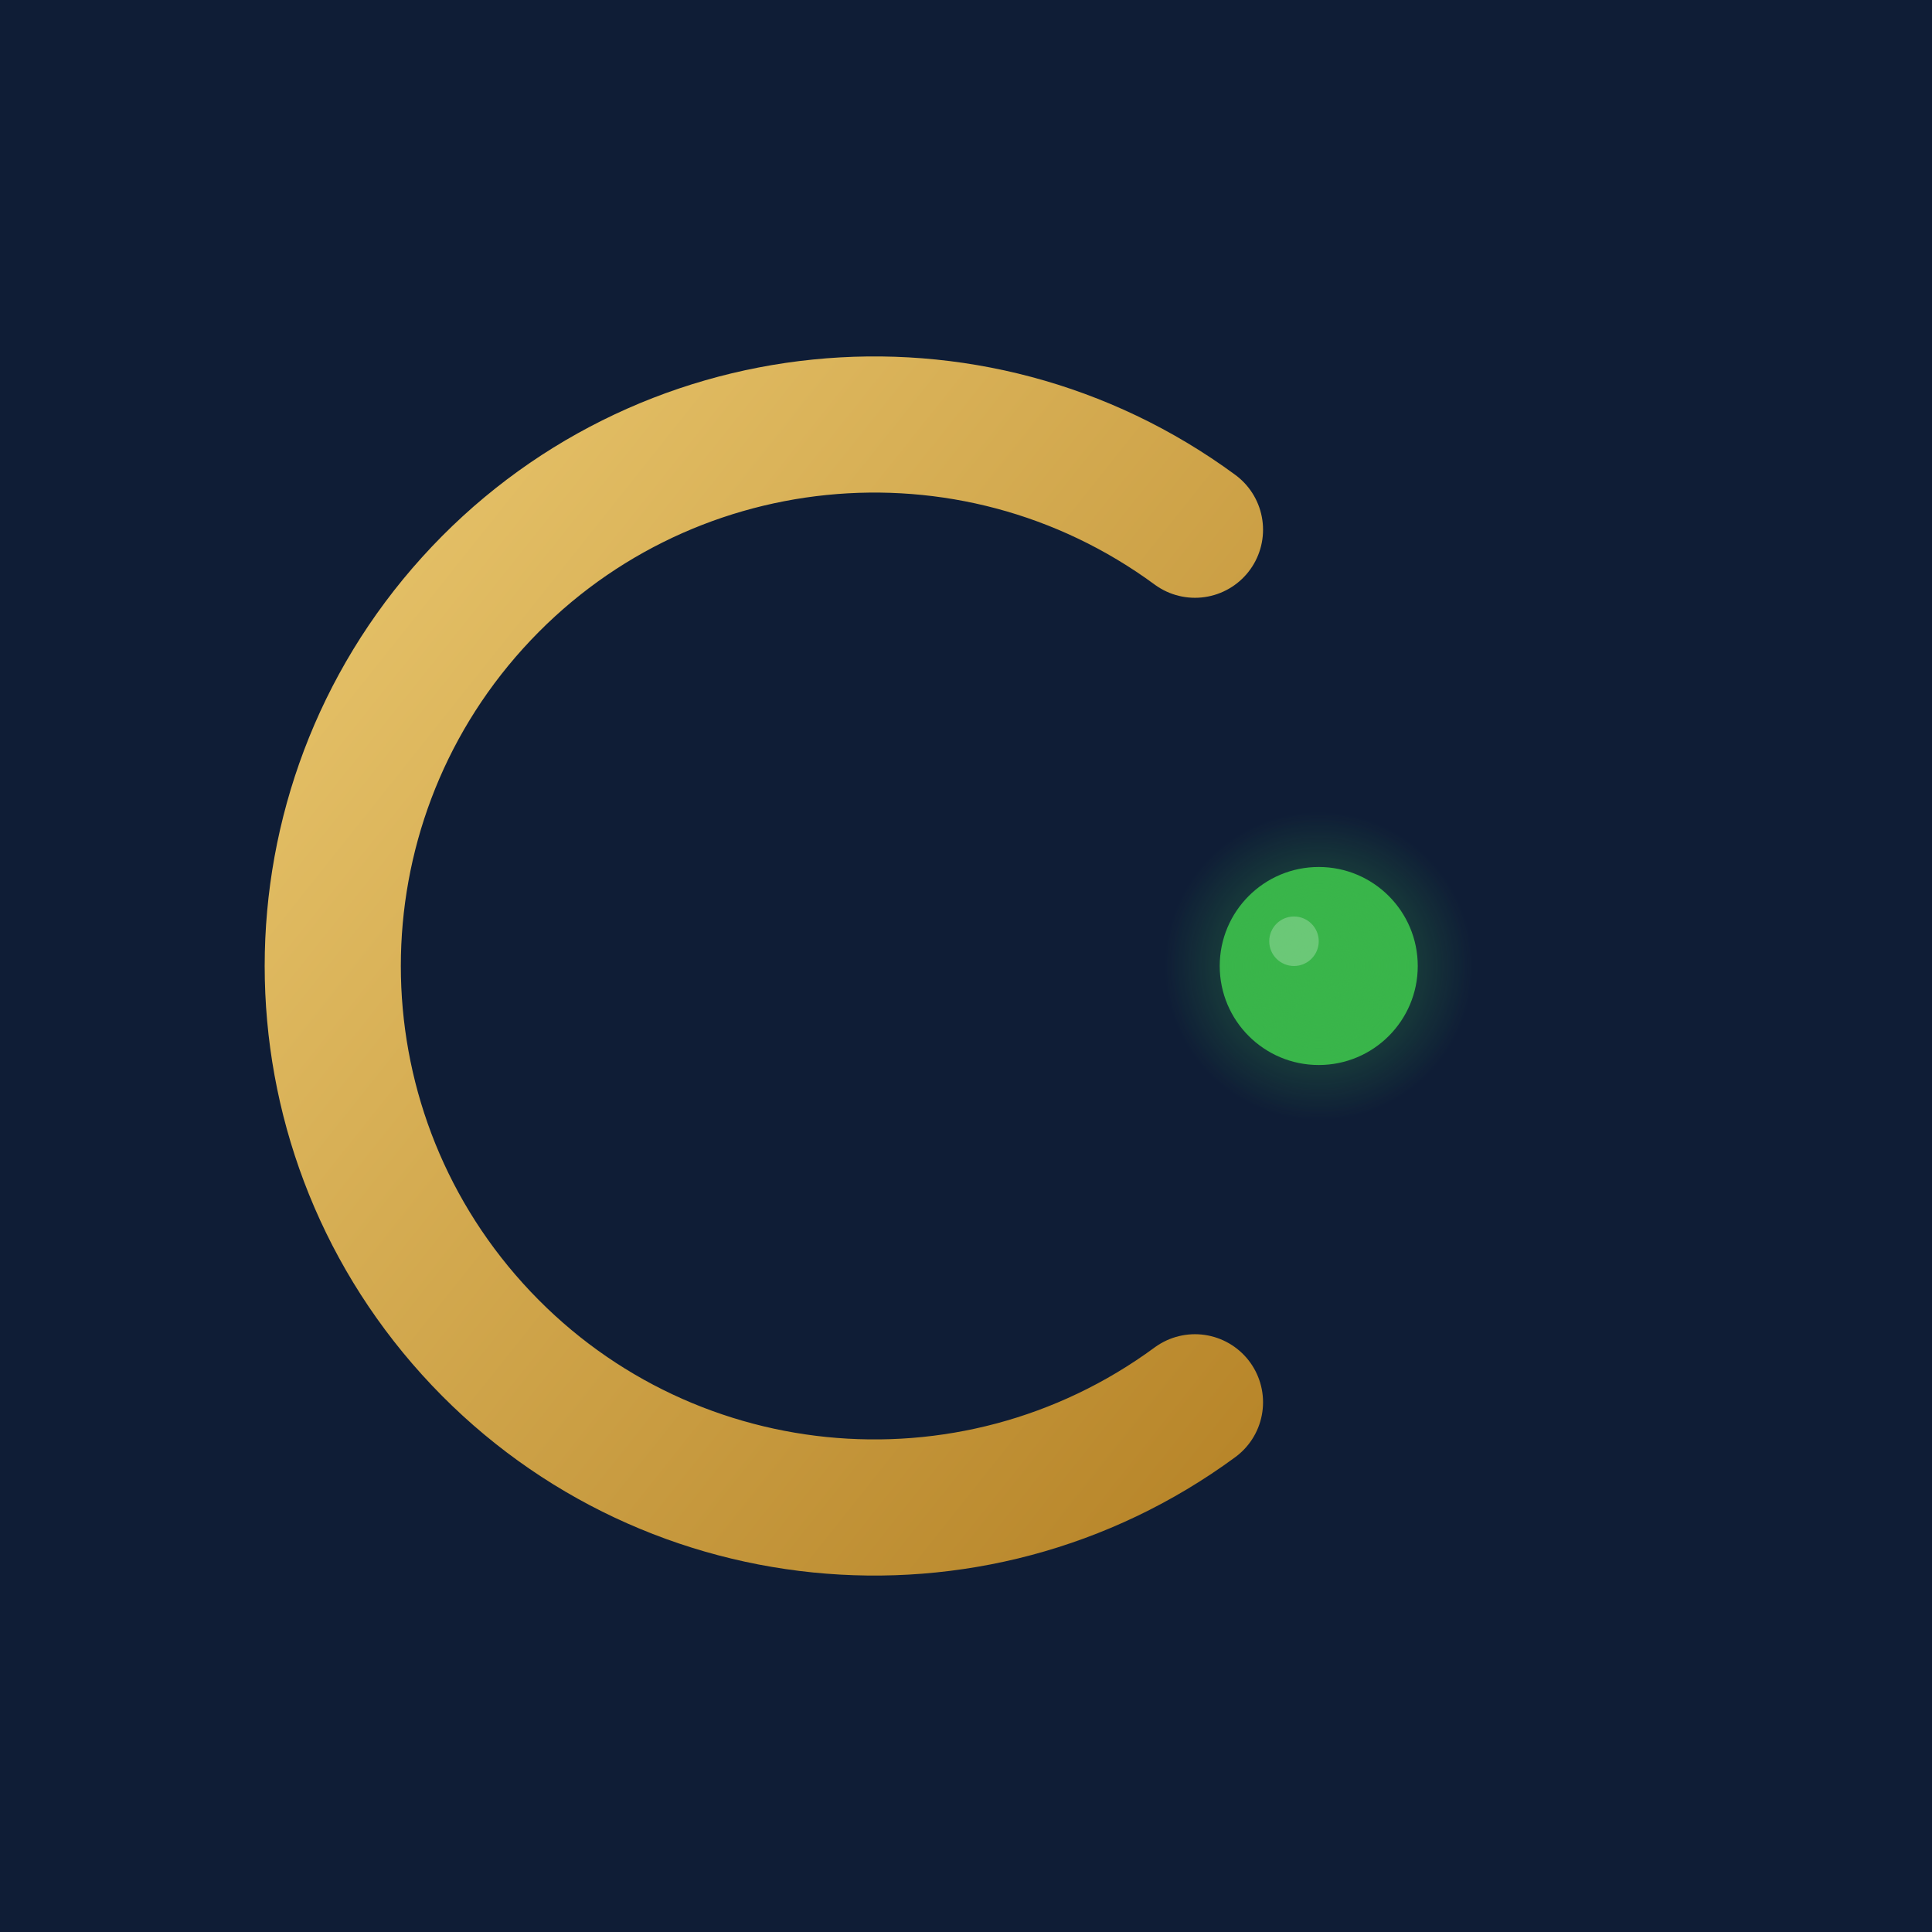
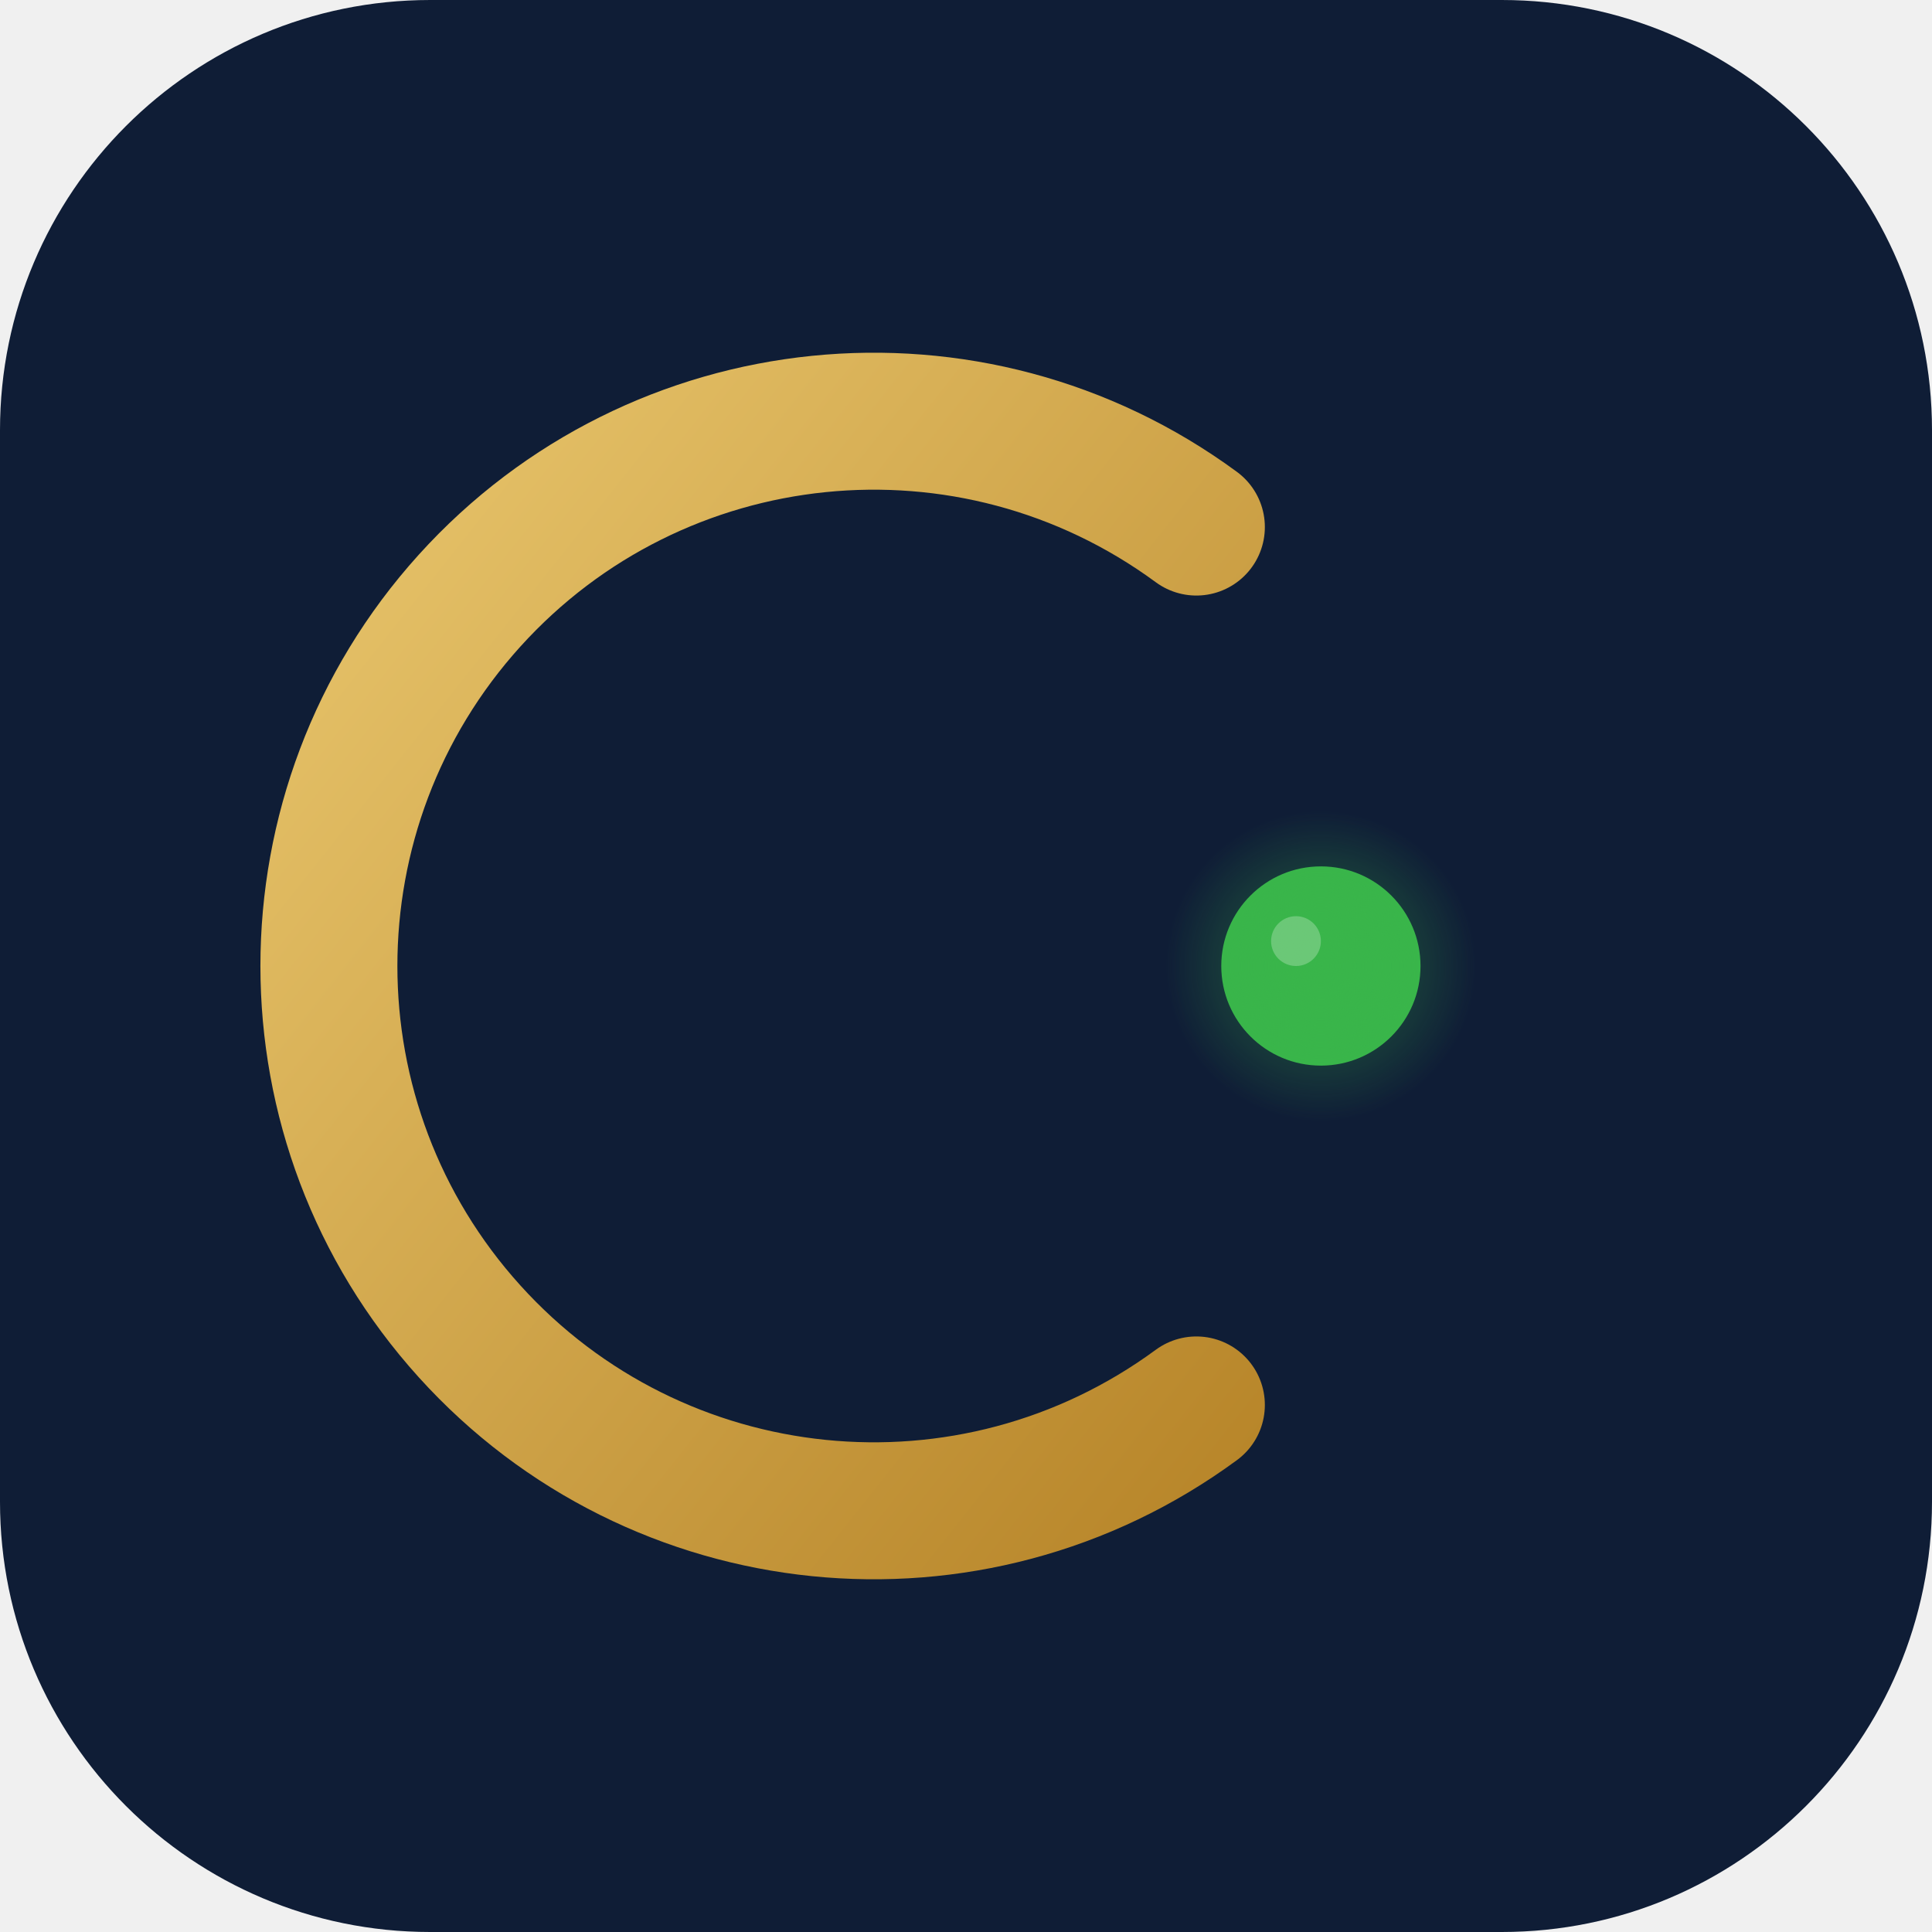
- <svg xmlns="http://www.w3.org/2000/svg" viewBox="0 0 512 512" width="512" height="512">
+ <svg xmlns="http://www.w3.org/2000/svg" viewBox="0 0 1024 1024" width="1024" height="1024">
  <defs>
    <linearGradient id="brass" x1="0%" y1="0%" x2="100%" y2="100%">
      <stop offset="0%" stop-color="#E8C56C" />
      <stop offset="100%" stop-color="#B8862A" />
    </linearGradient>
    <radialGradient id="glow" cx="50%" cy="50%" r="50%">
      <stop offset="0%" stop-color="#39B54A" />
      <stop offset="60%" stop-color="#39B54A" stop-opacity="0.2" />
      <stop offset="100%" stop-color="#39B54A" stop-opacity="0" />
    </radialGradient>
+     <clipPath id="icon-mask">
+       <rect x="0" y="0" width="1024" height="1024" rx="228" ry="228" />
+     </clipPath>
  </defs>
-   <rect width="512" height="512" fill="#0F1D36" />
-   <g transform="translate(256, 256) scale(0.82) translate(-256, -256)">
-     <path d="M 330 115 A 175 175 0 1 0 330 397" fill="none" stroke="url(#brass)" stroke-width="44" stroke-linecap="round" />
-     <circle cx="370" cy="256" r="32" fill="#39B54A" />
-     <circle cx="370" cy="256" r="50" fill="url(#glow)" />
-     <circle cx="362" cy="248" r="8" fill="#FFF" opacity="0.25" />
+   <g clip-path="url(#icon-mask)">
+     <rect width="1024" height="1024" fill="#0F1D36" />
+     <g transform="translate(512, 512) scale(1.65) translate(-256, -256)">
+       <path d="M 330 115 A 175 175 0 1 0 330 397" fill="none" stroke="url(#brass)" stroke-width="44" stroke-linecap="round" />
+       <circle cx="370" cy="256" r="32" fill="#39B54A" />
+       <circle cx="370" cy="256" r="50" fill="url(#glow)" />
+       <circle cx="362" cy="248" r="8" fill="#FFF" opacity="0.25" />
+     </g>
  </g>
</svg>
